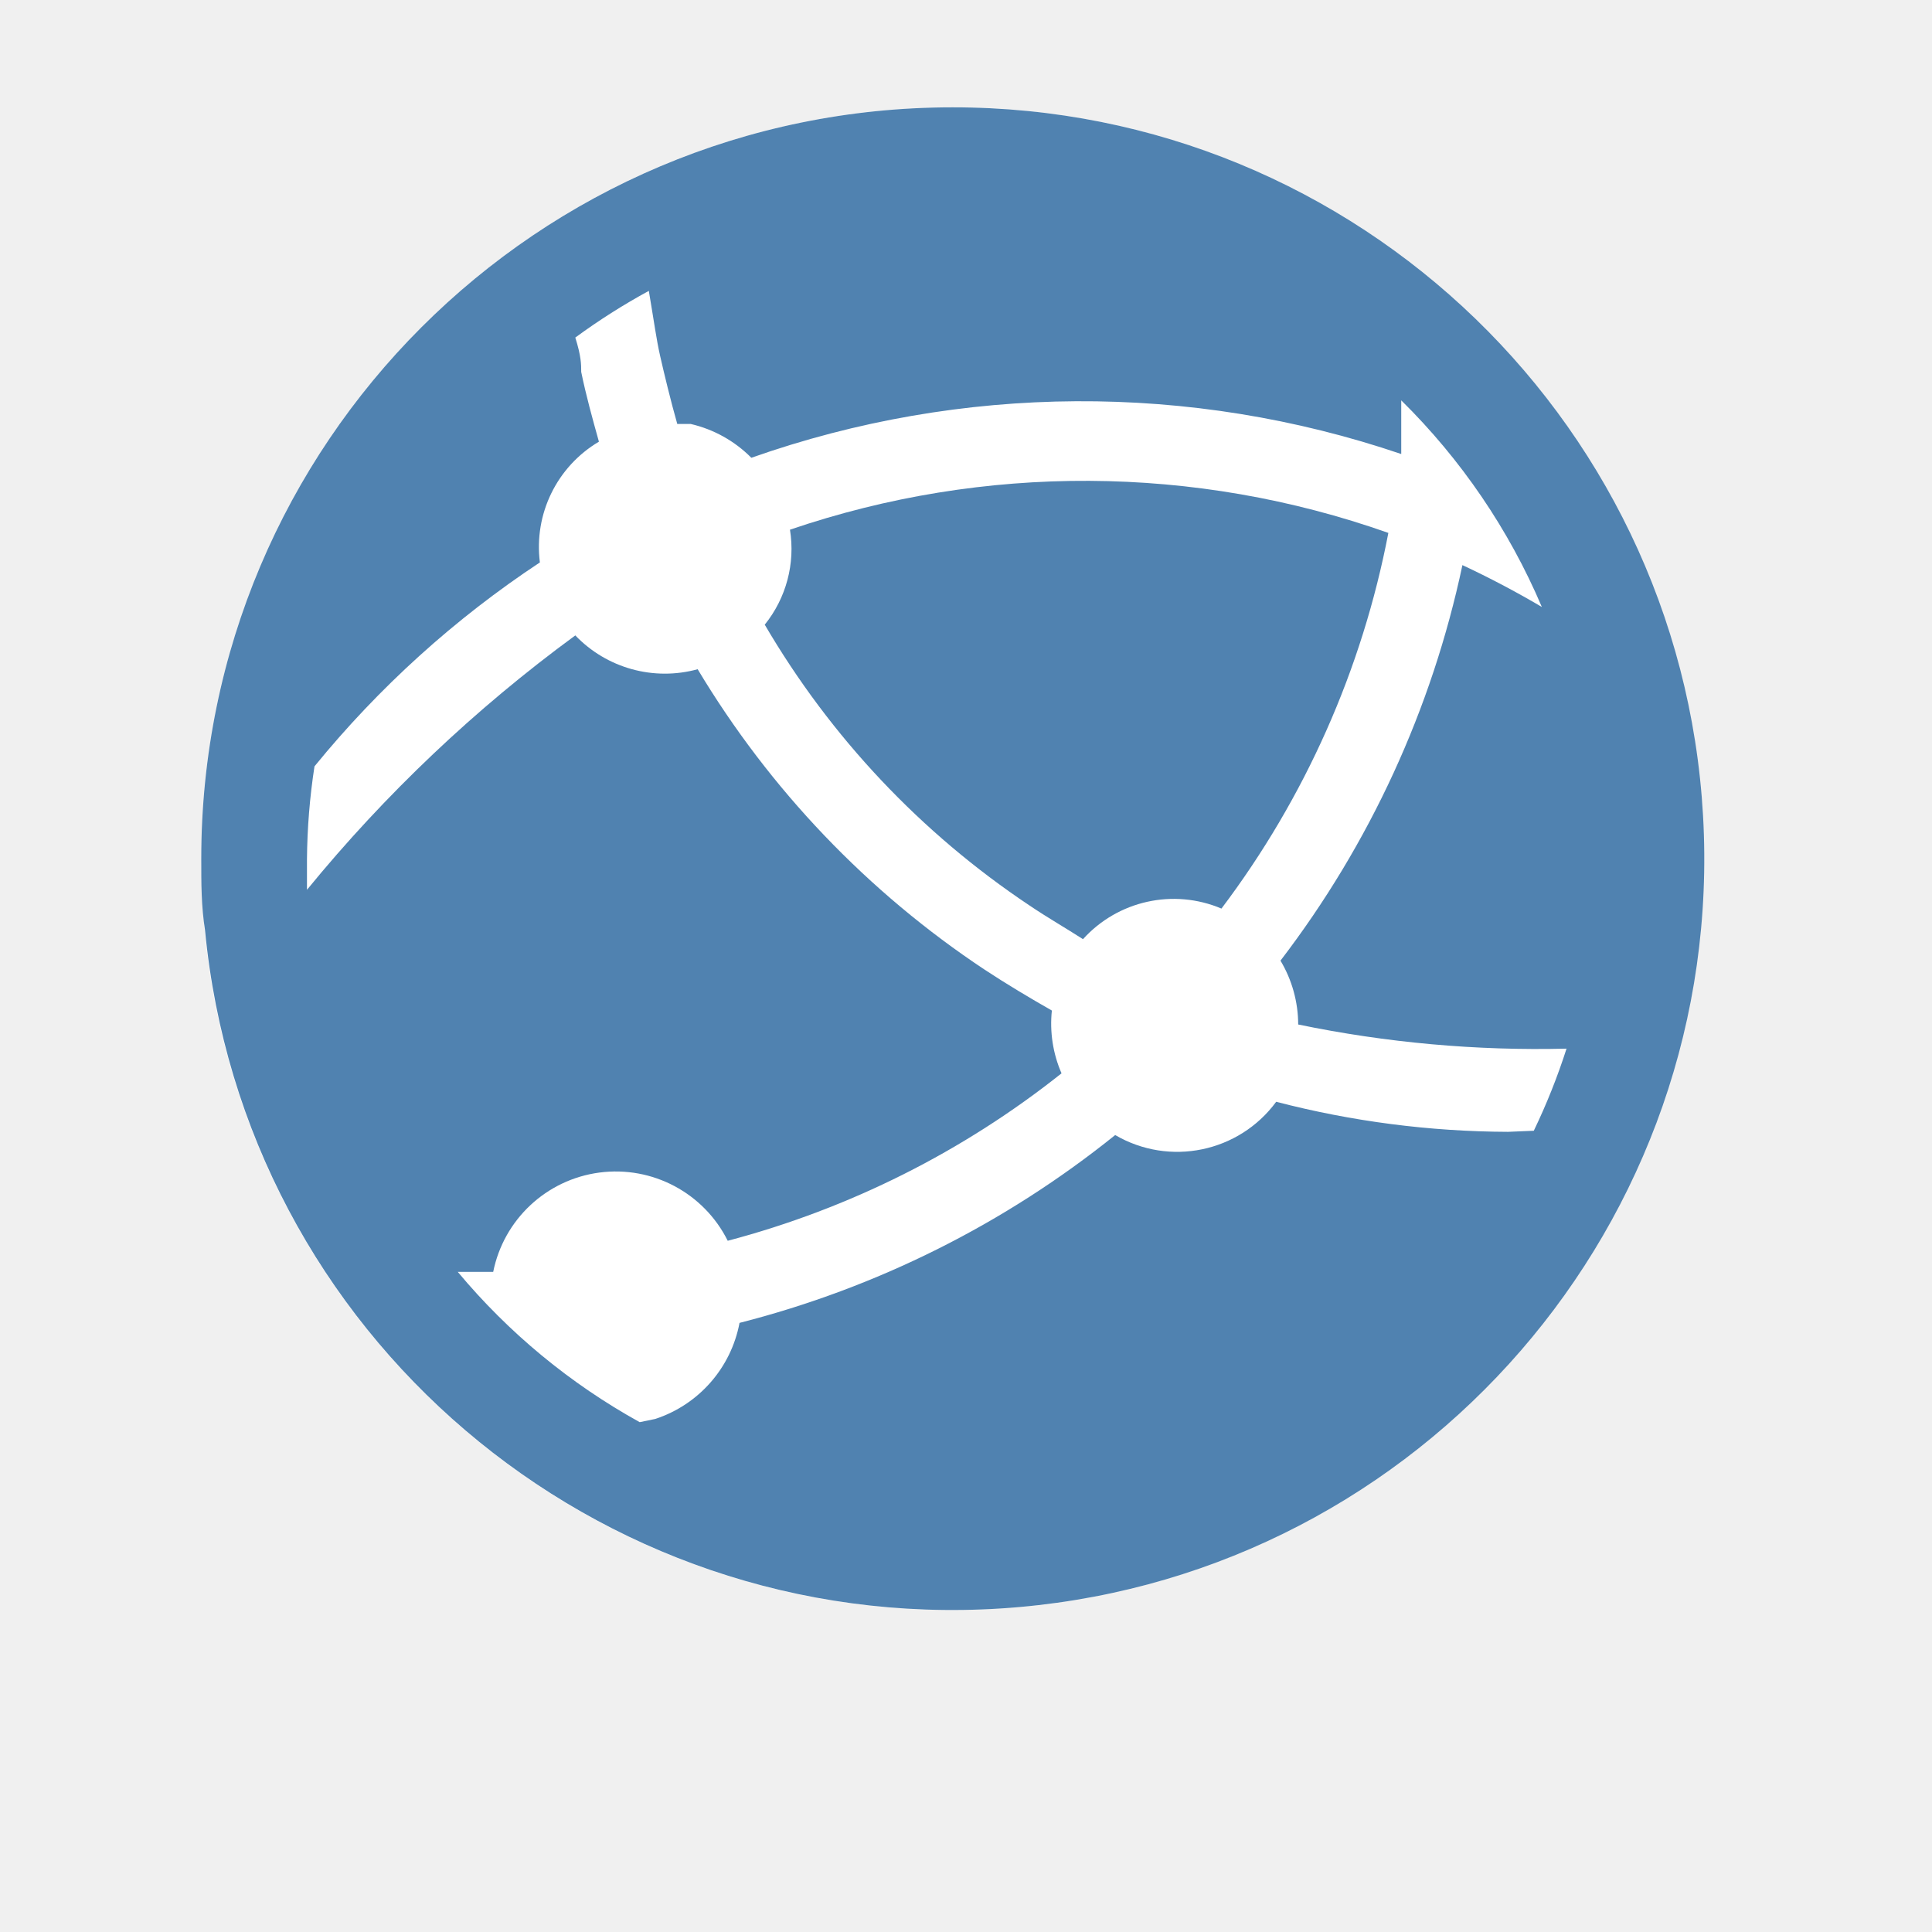
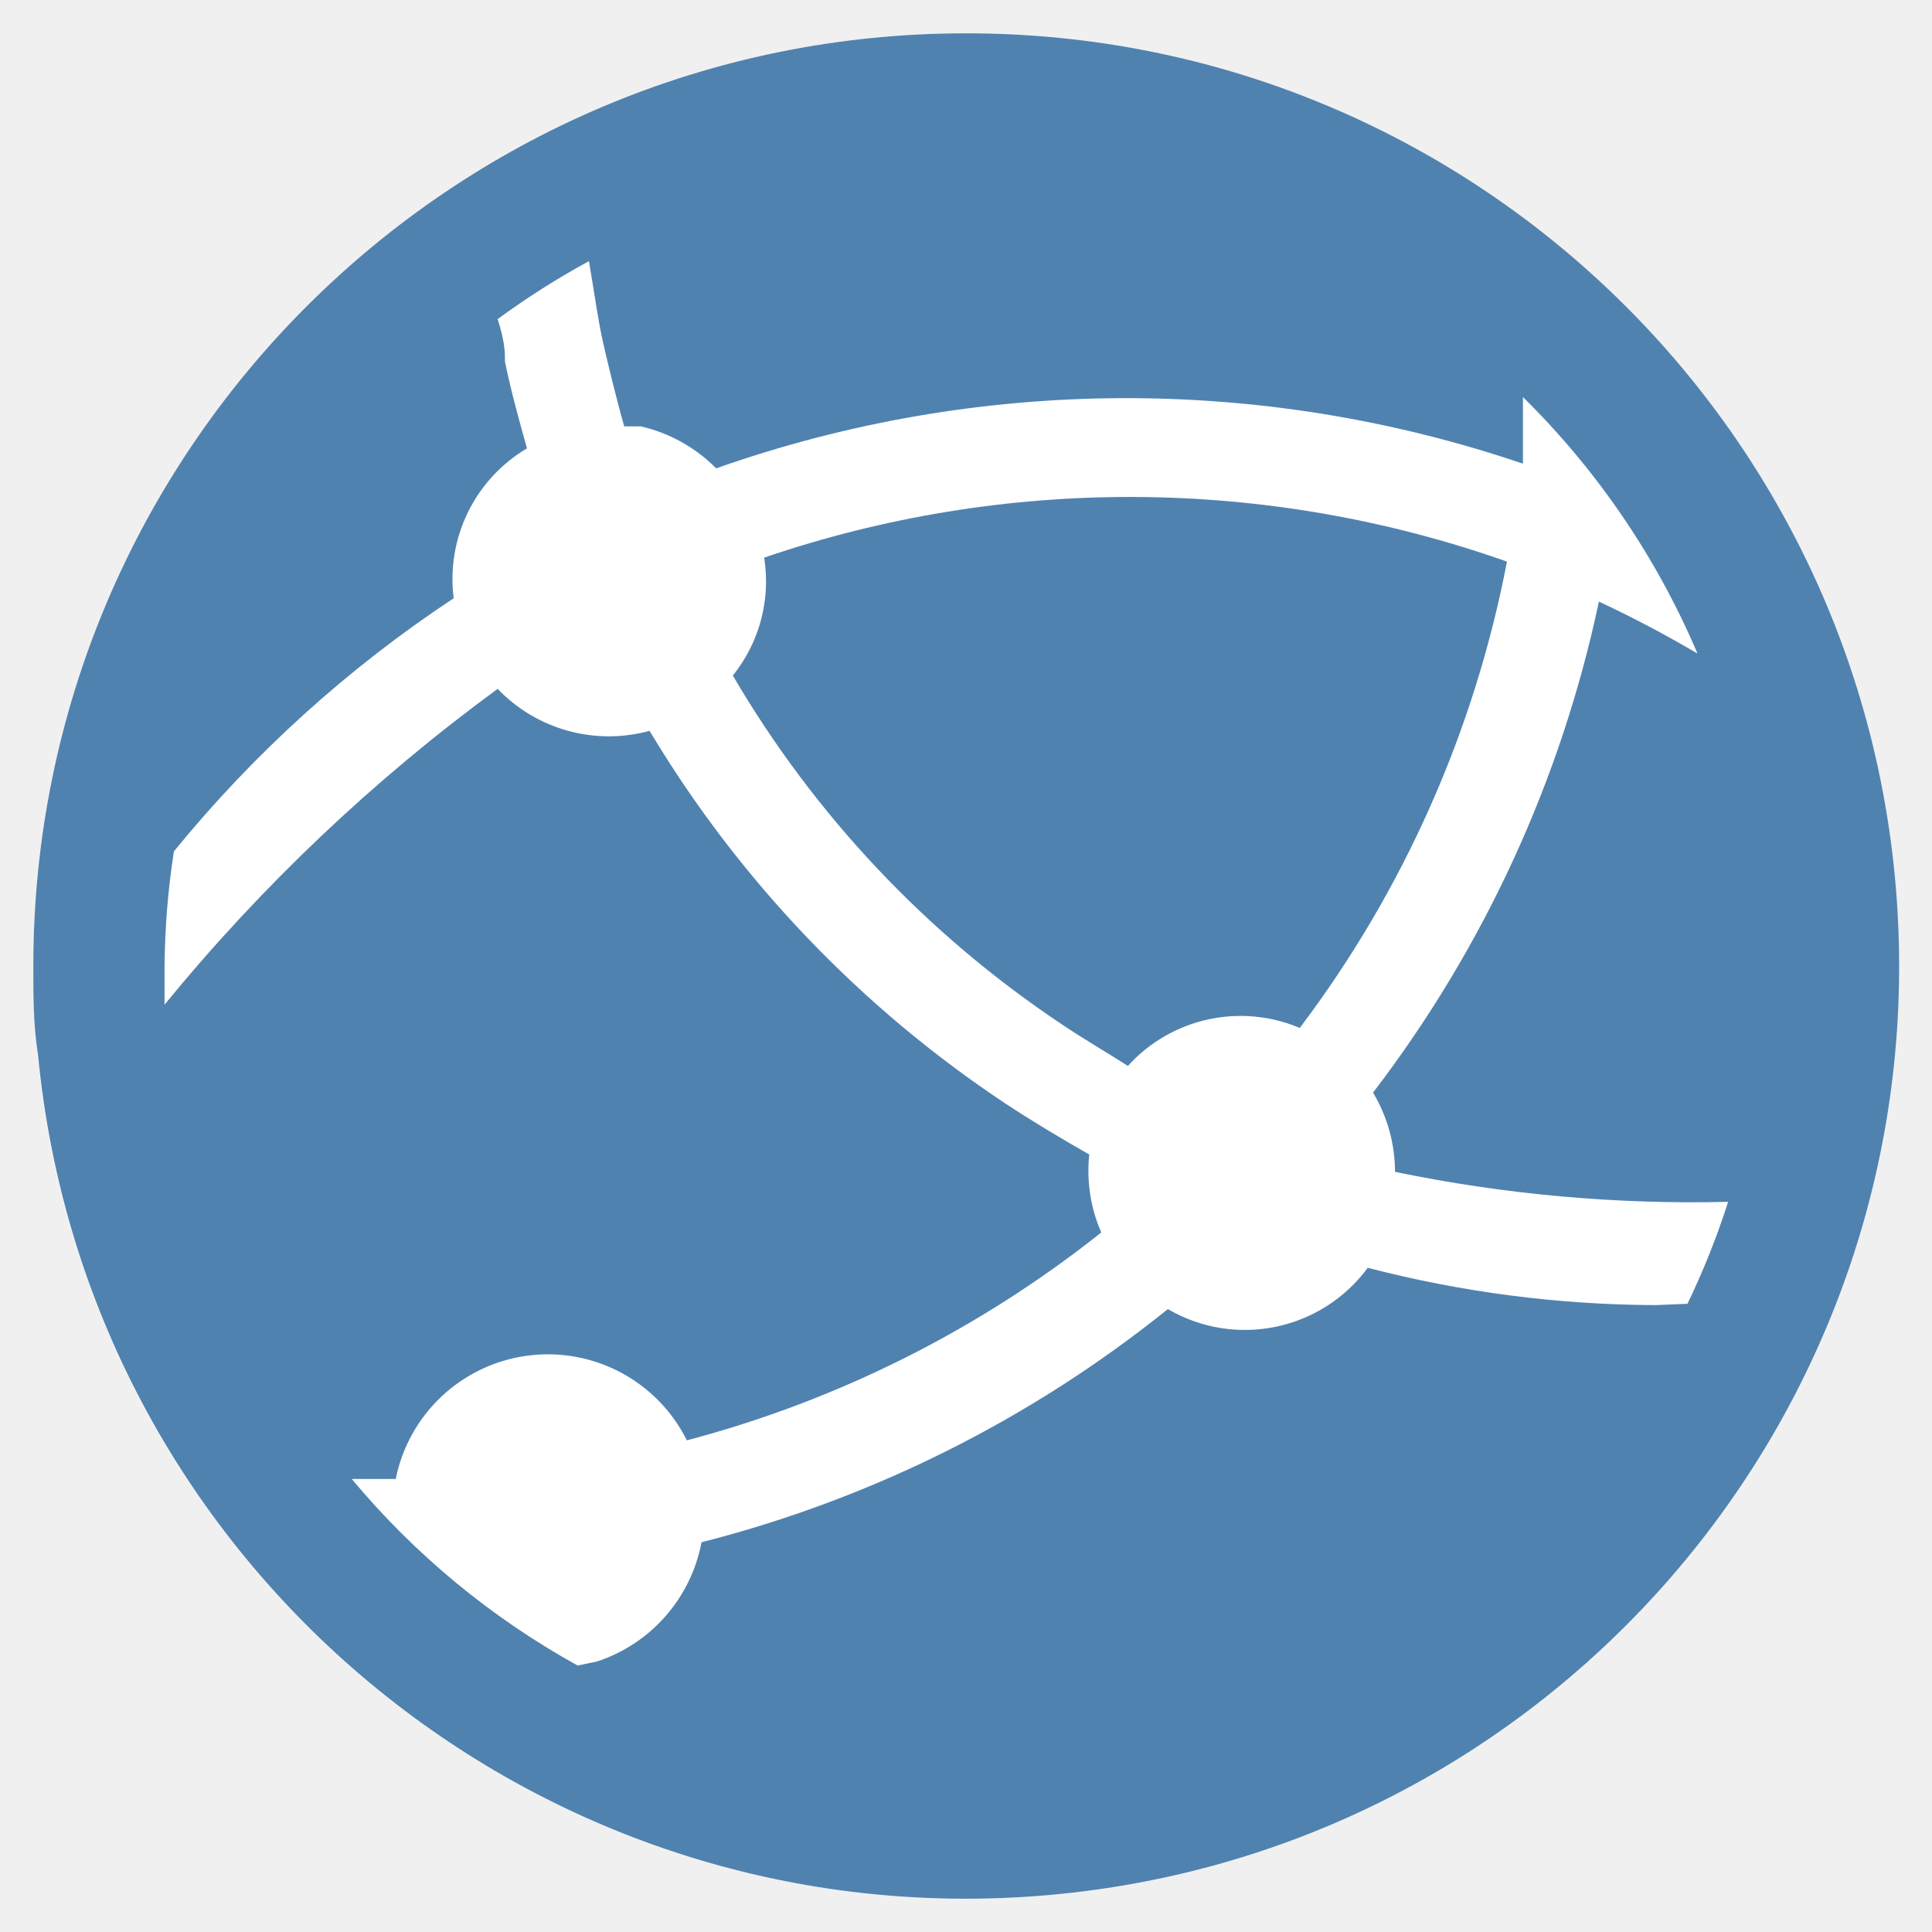
- <svg xmlns="http://www.w3.org/2000/svg" fill="#5082B0" width="96" height="96" viewBox="0 0 36 36" version="1.1" preserveAspectRatio="xMidYMid meet">
+ <svg xmlns="http://www.w3.org/2000/svg" fill="#5082B0" width="96" height="96" viewBox="3.75 1.5 28 29" version="1.1" preserveAspectRatio="xMidYMid meet">
  <circle cx="17.75" cy="16" r="14" fill="white" />
  <path d="M14.72,9.87a2.25,2.25,0,0,1-.47,1.77,16,16,0,0,0,4.93,5.23c.34.23.69.43,1,.63a2.28,2.28,0,0,1,2.58-.57,16.9,16.9,0,0,0,3.11-7A17,17,0,0,0,14.72,9.87Z" class="clr-i-solid clr-i-solid-path-2" />
  <path d="M17.75,2a14,14,0,0,0-14,14c0,.45,0,.89.07,1.33l0,0h0A14,14,0,1,0,17.75,2ZM28.1,21.09a17.41,17.41,0,0,1-4.32-.56,2.29,2.29,0,0,1-3,.62,18.43,18.43,0,0,1-7,3.5,2.34,2.34,0,0,1-1.57,1.79l-.29.06a11.93,11.93,0,0,1-3.39-2.8l.66,0a2.33,2.33,0,0,1,4.37-.58A16.94,16.94,0,0,0,19.78,20a2.32,2.32,0,0,1-.18-1.17c-.42-.24-.84-.49-1.25-.76A17.53,17.53,0,0,1,13,12.47a2.31,2.31,0,0,1-2.28-.63,27.31,27.31,0,0,0-5,4.74c0-.2,0-.39,0-.57a12,12,0,0,1,.14-1.73,18.75,18.75,0,0,1,4.2-3.8,2.28,2.28,0,0,1,1.1-2.25c-.12-.43-.24-.86-.33-1.3,0-.14,0-.29-.11-.64a12,12,0,0,1,1.37-.87c.1.59.14.9.21,1.21s.2.85.32,1.27l.25,0A2.33,2.33,0,0,1,14,8.53a18.51,18.51,0,0,1,12.11-.07c0-.32,0-.65,0-1h0a12,12,0,0,1,2.62,3.85h0q-.73-.43-1.48-.78a18.4,18.4,0,0,1-3.39,7.37,2.33,2.33,0,0,1,.33,1.19,22,22,0,0,0,5,.45,11.88,11.88,0,0,1-.61,1.53Z" class="clr-i-solid clr-i-solid-path-3" />
</svg>
